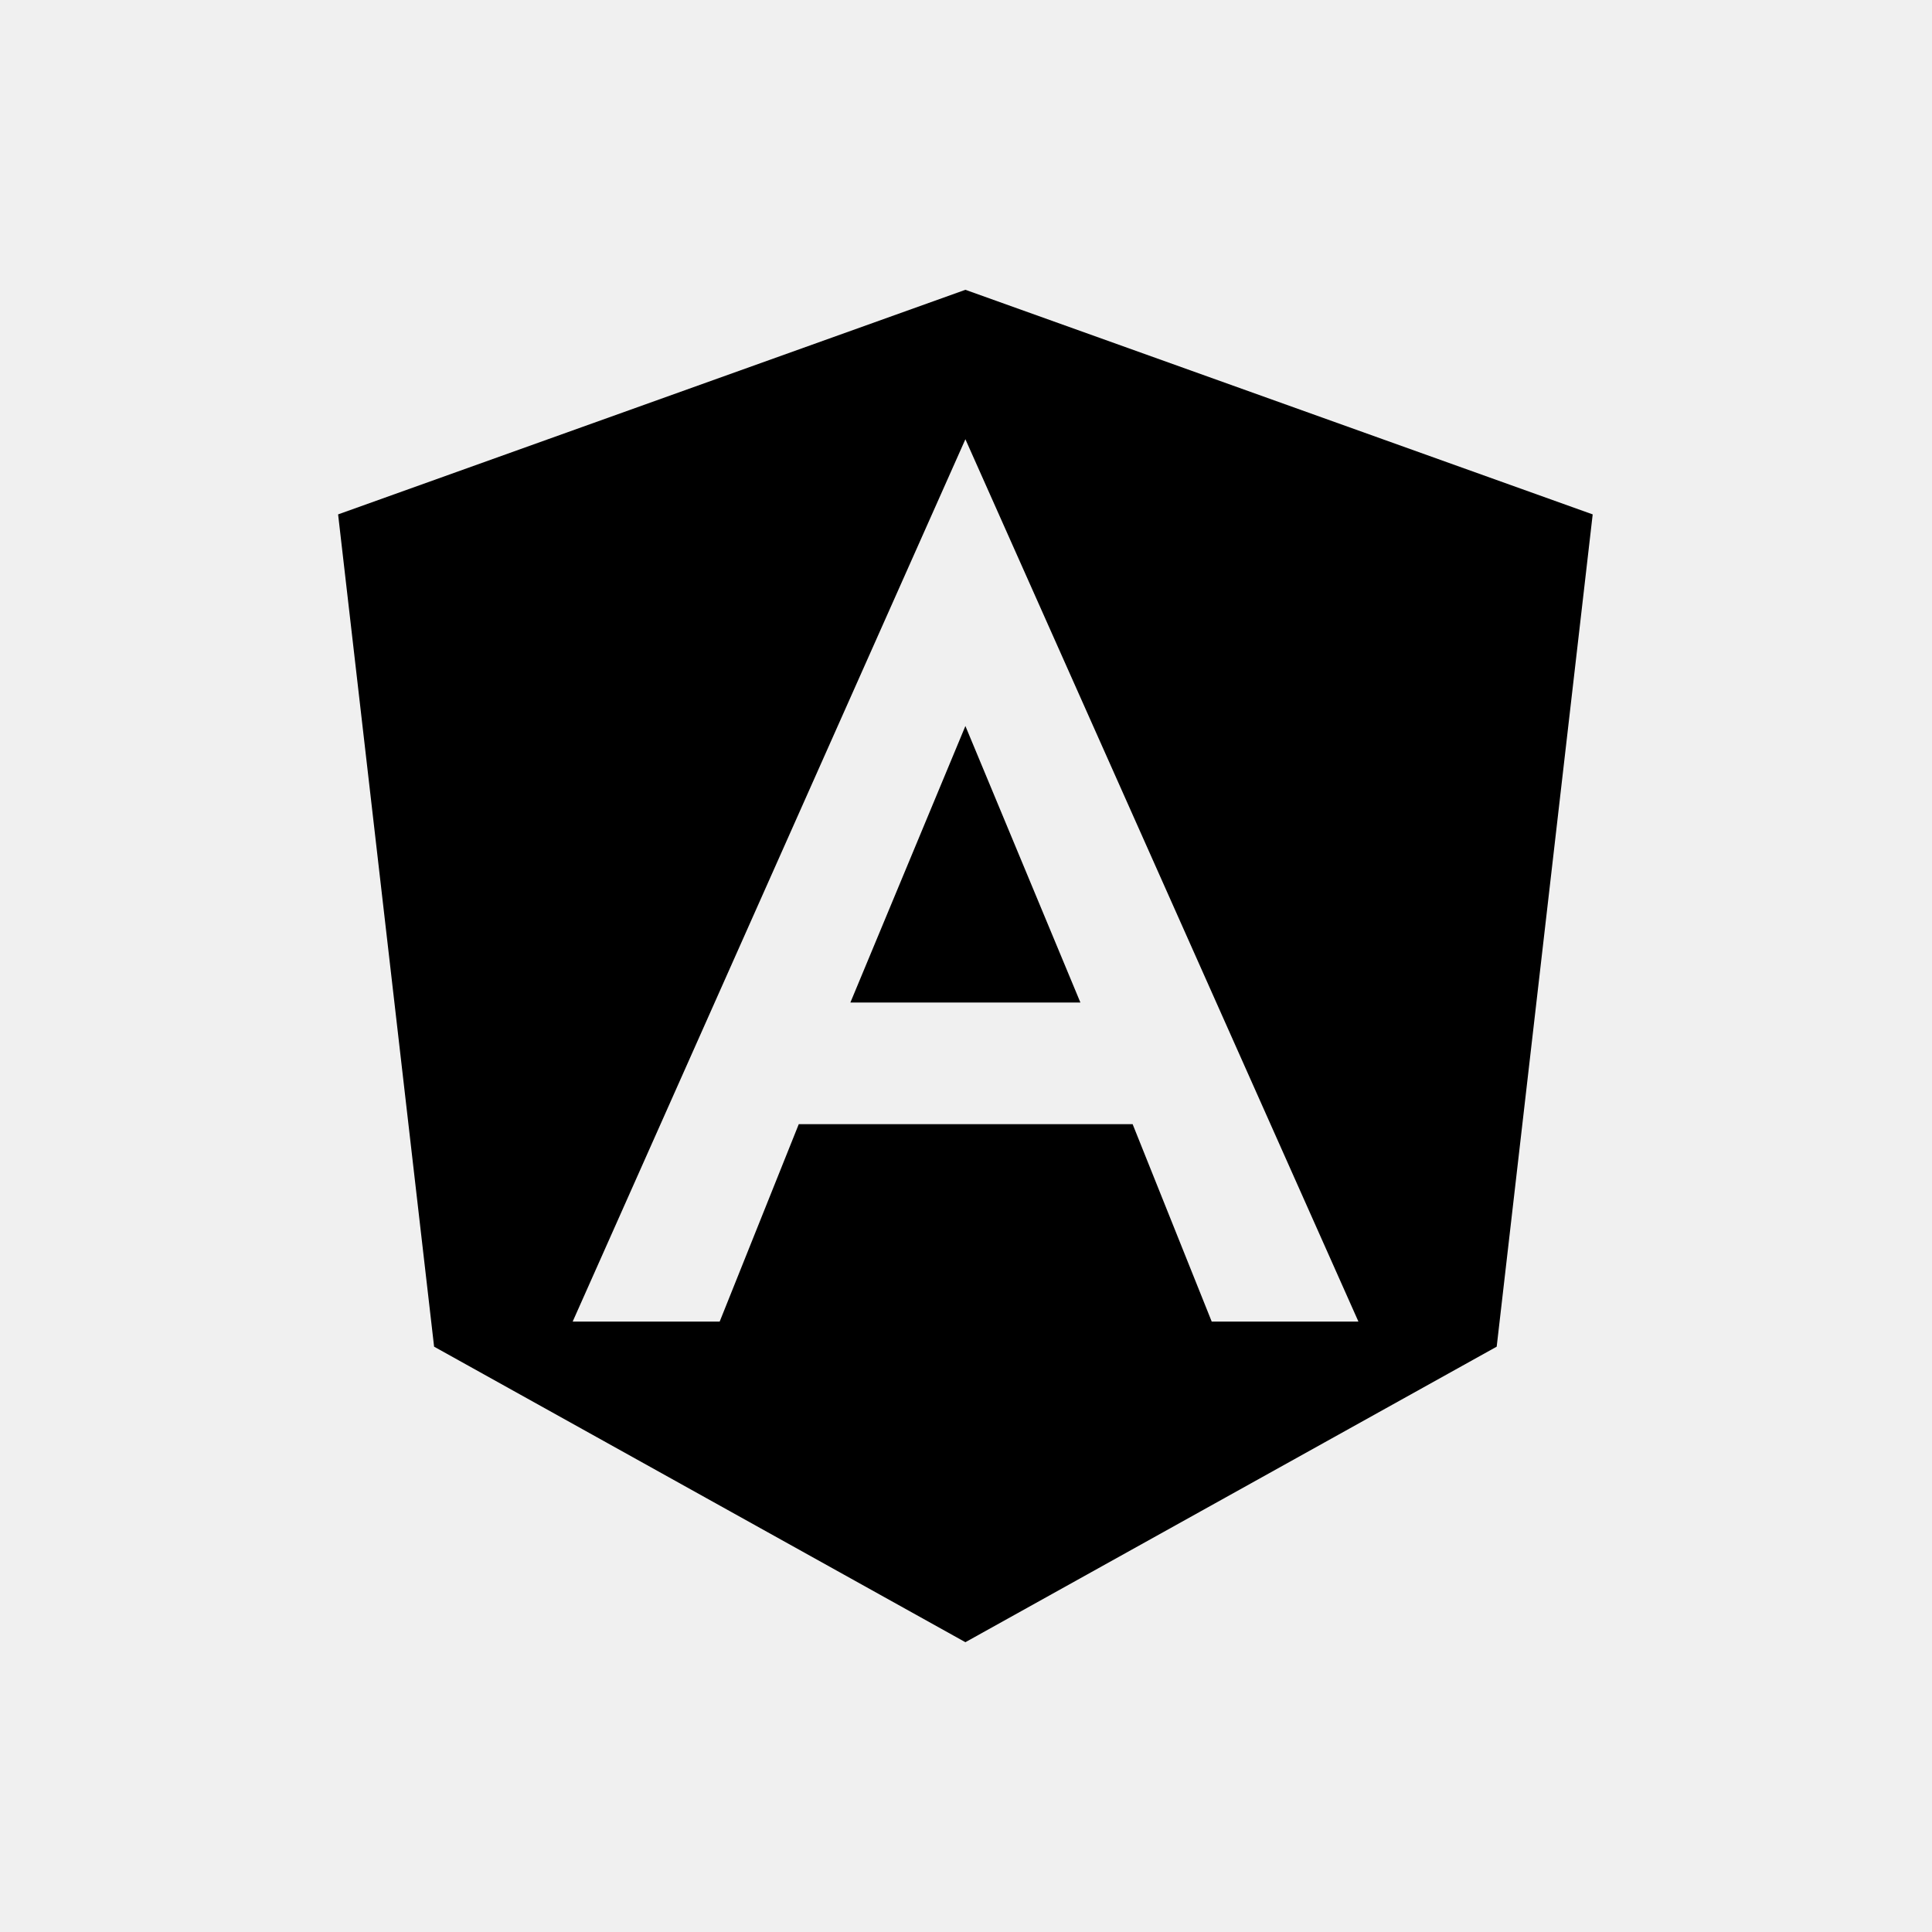
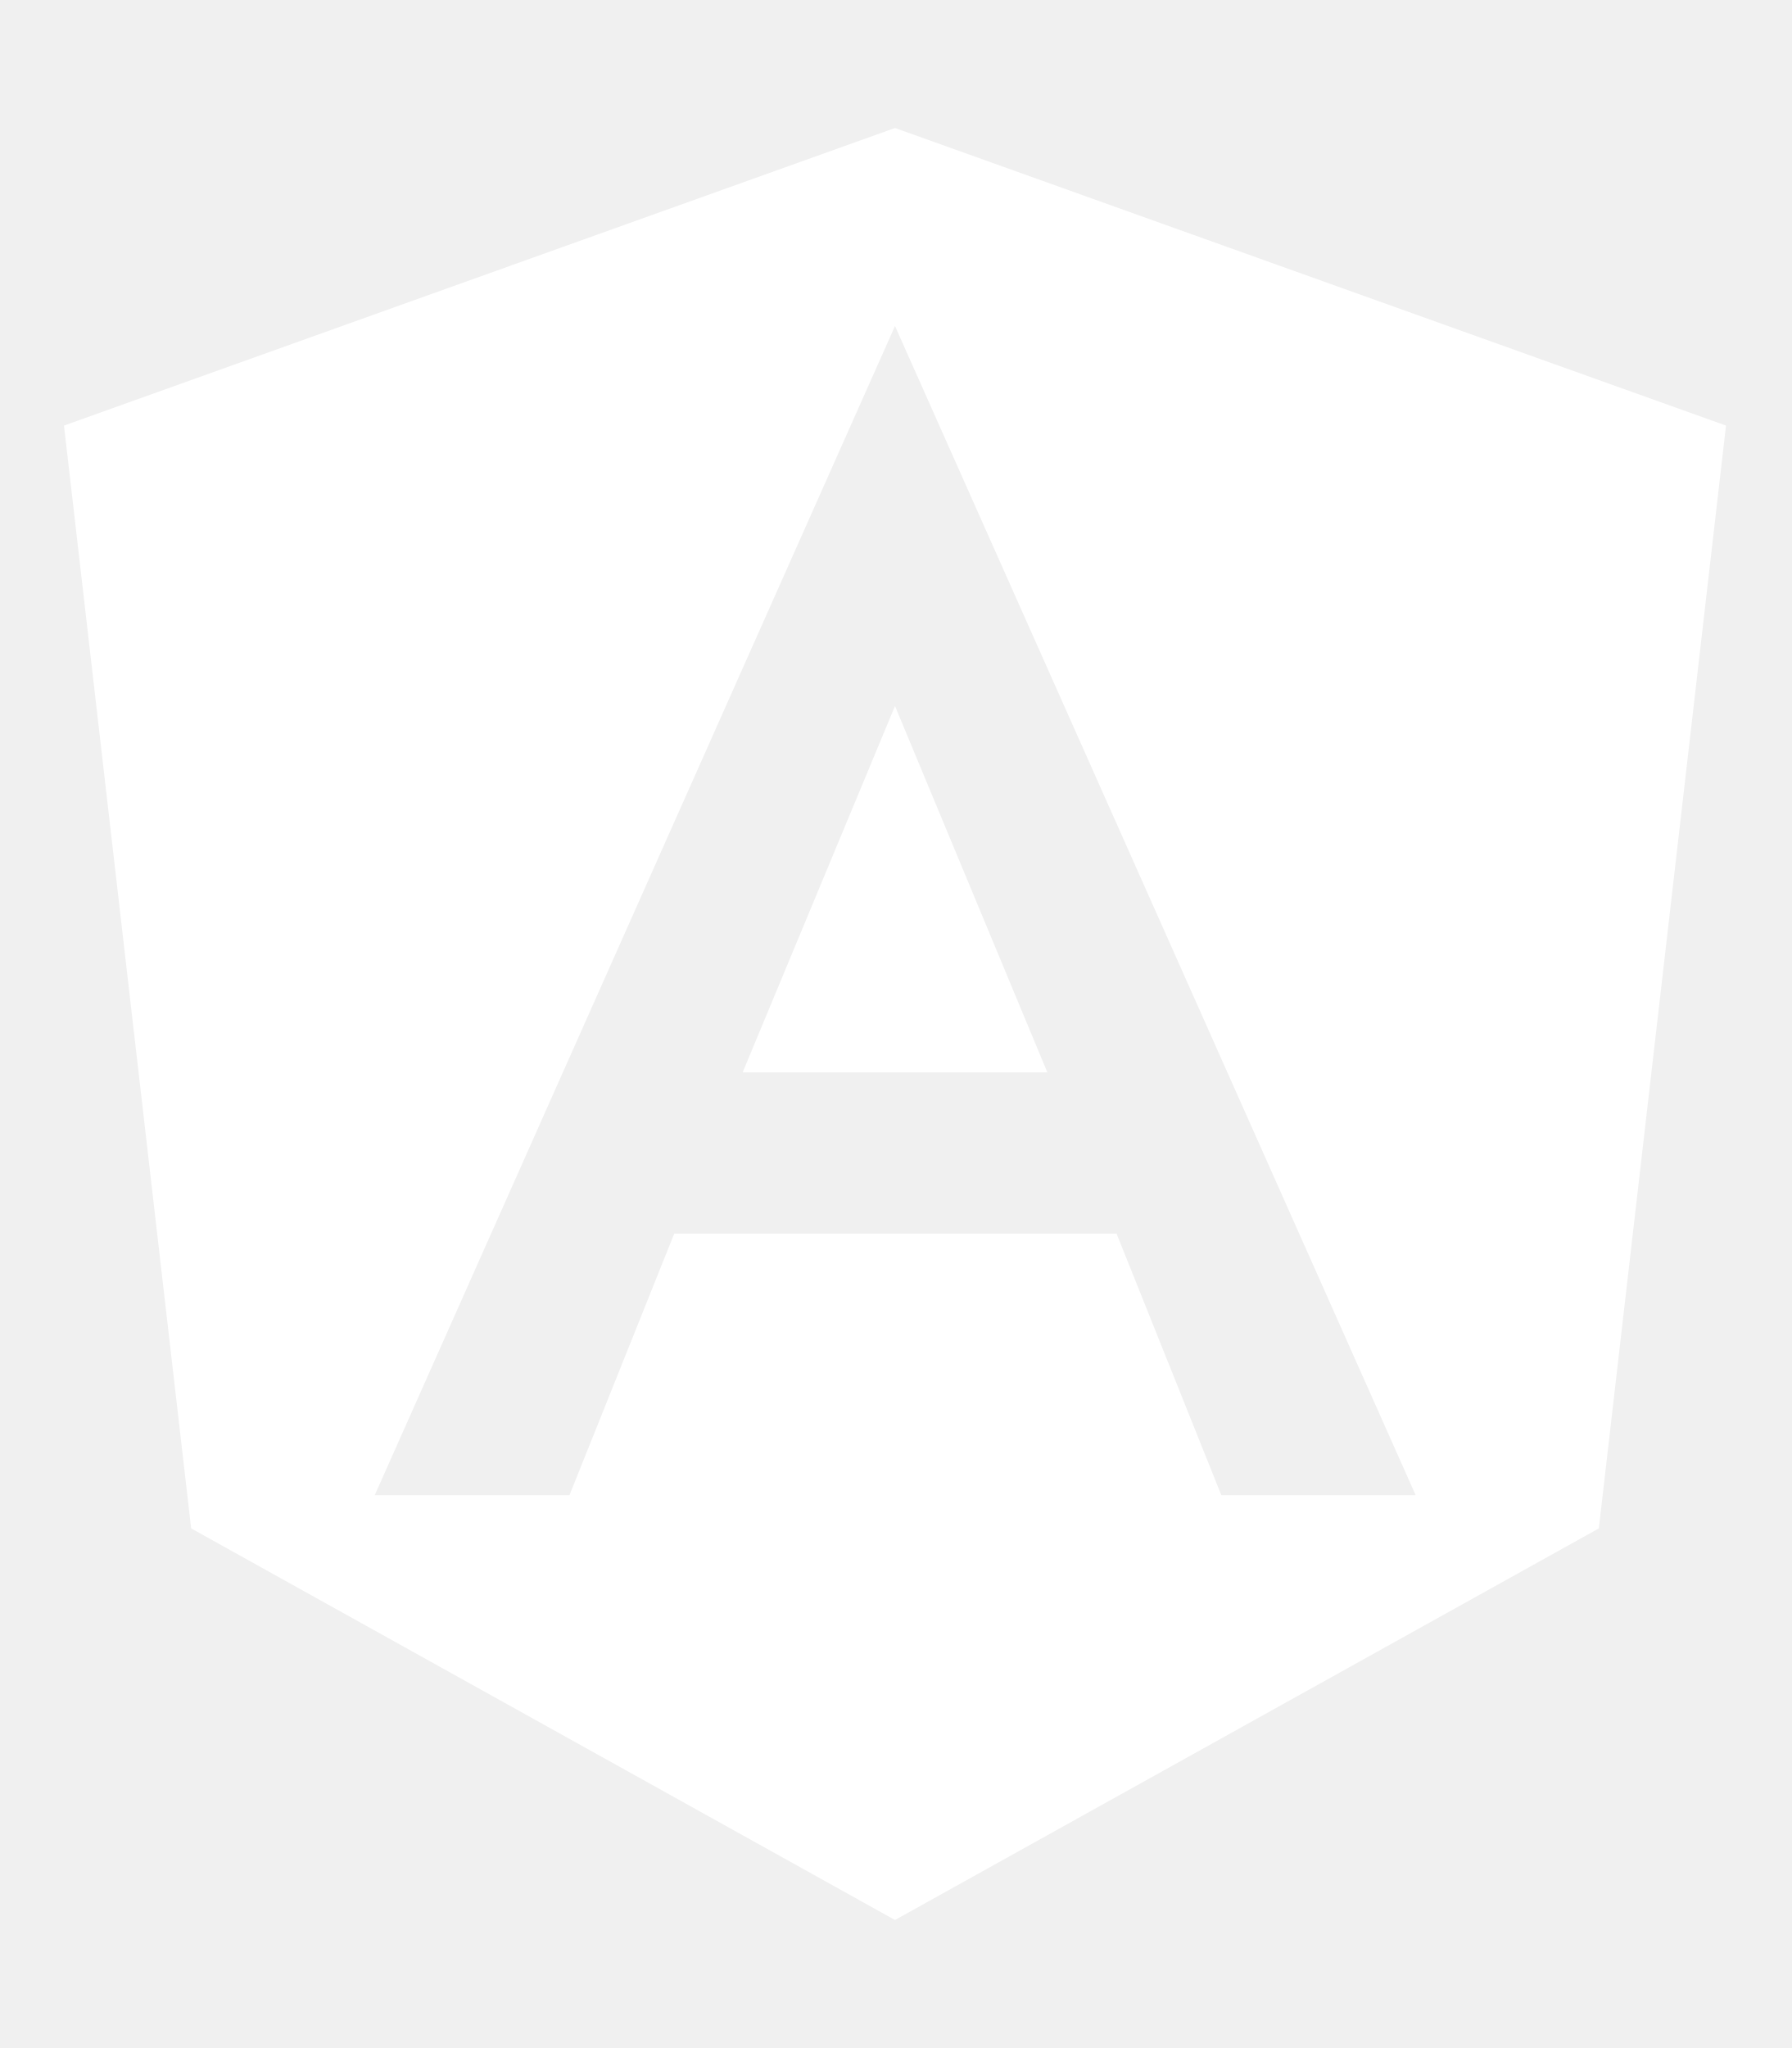
- <svg xmlns="http://www.w3.org/2000/svg" viewBox="0 0 640 640">
-   <path d="M281.7 332.1L357.9 332.1L319.8 240.5L281.7 332.1zM319.8 96L112 170.4L143.8 446.1L319.8 544L495.8 446.1L527.6 170.4L319.8 96zM450 437.8L401.4 437.8L375.2 372.4L264.6 372.4L238.4 437.8L189.7 437.8L319.8 145.5L450 437.8z" />
+ <svg xmlns="http://www.w3.org/2000/svg" viewBox="0 0 448 512">
+   <path fill="#ffffff" d="M185.7 268.1l76.2 0-38.1-91.6-38.1 91.6zM223.8 32L16 106.4 47.8 382.1 223.8 480 399.8 382.1 431.6 106.4 223.8 32zM354 373.8l-48.6 0-26.2-65.4-110.6 0-26.2 65.4-48.7 0 130.1-292.3 130.2 292.3z" />
</svg>
